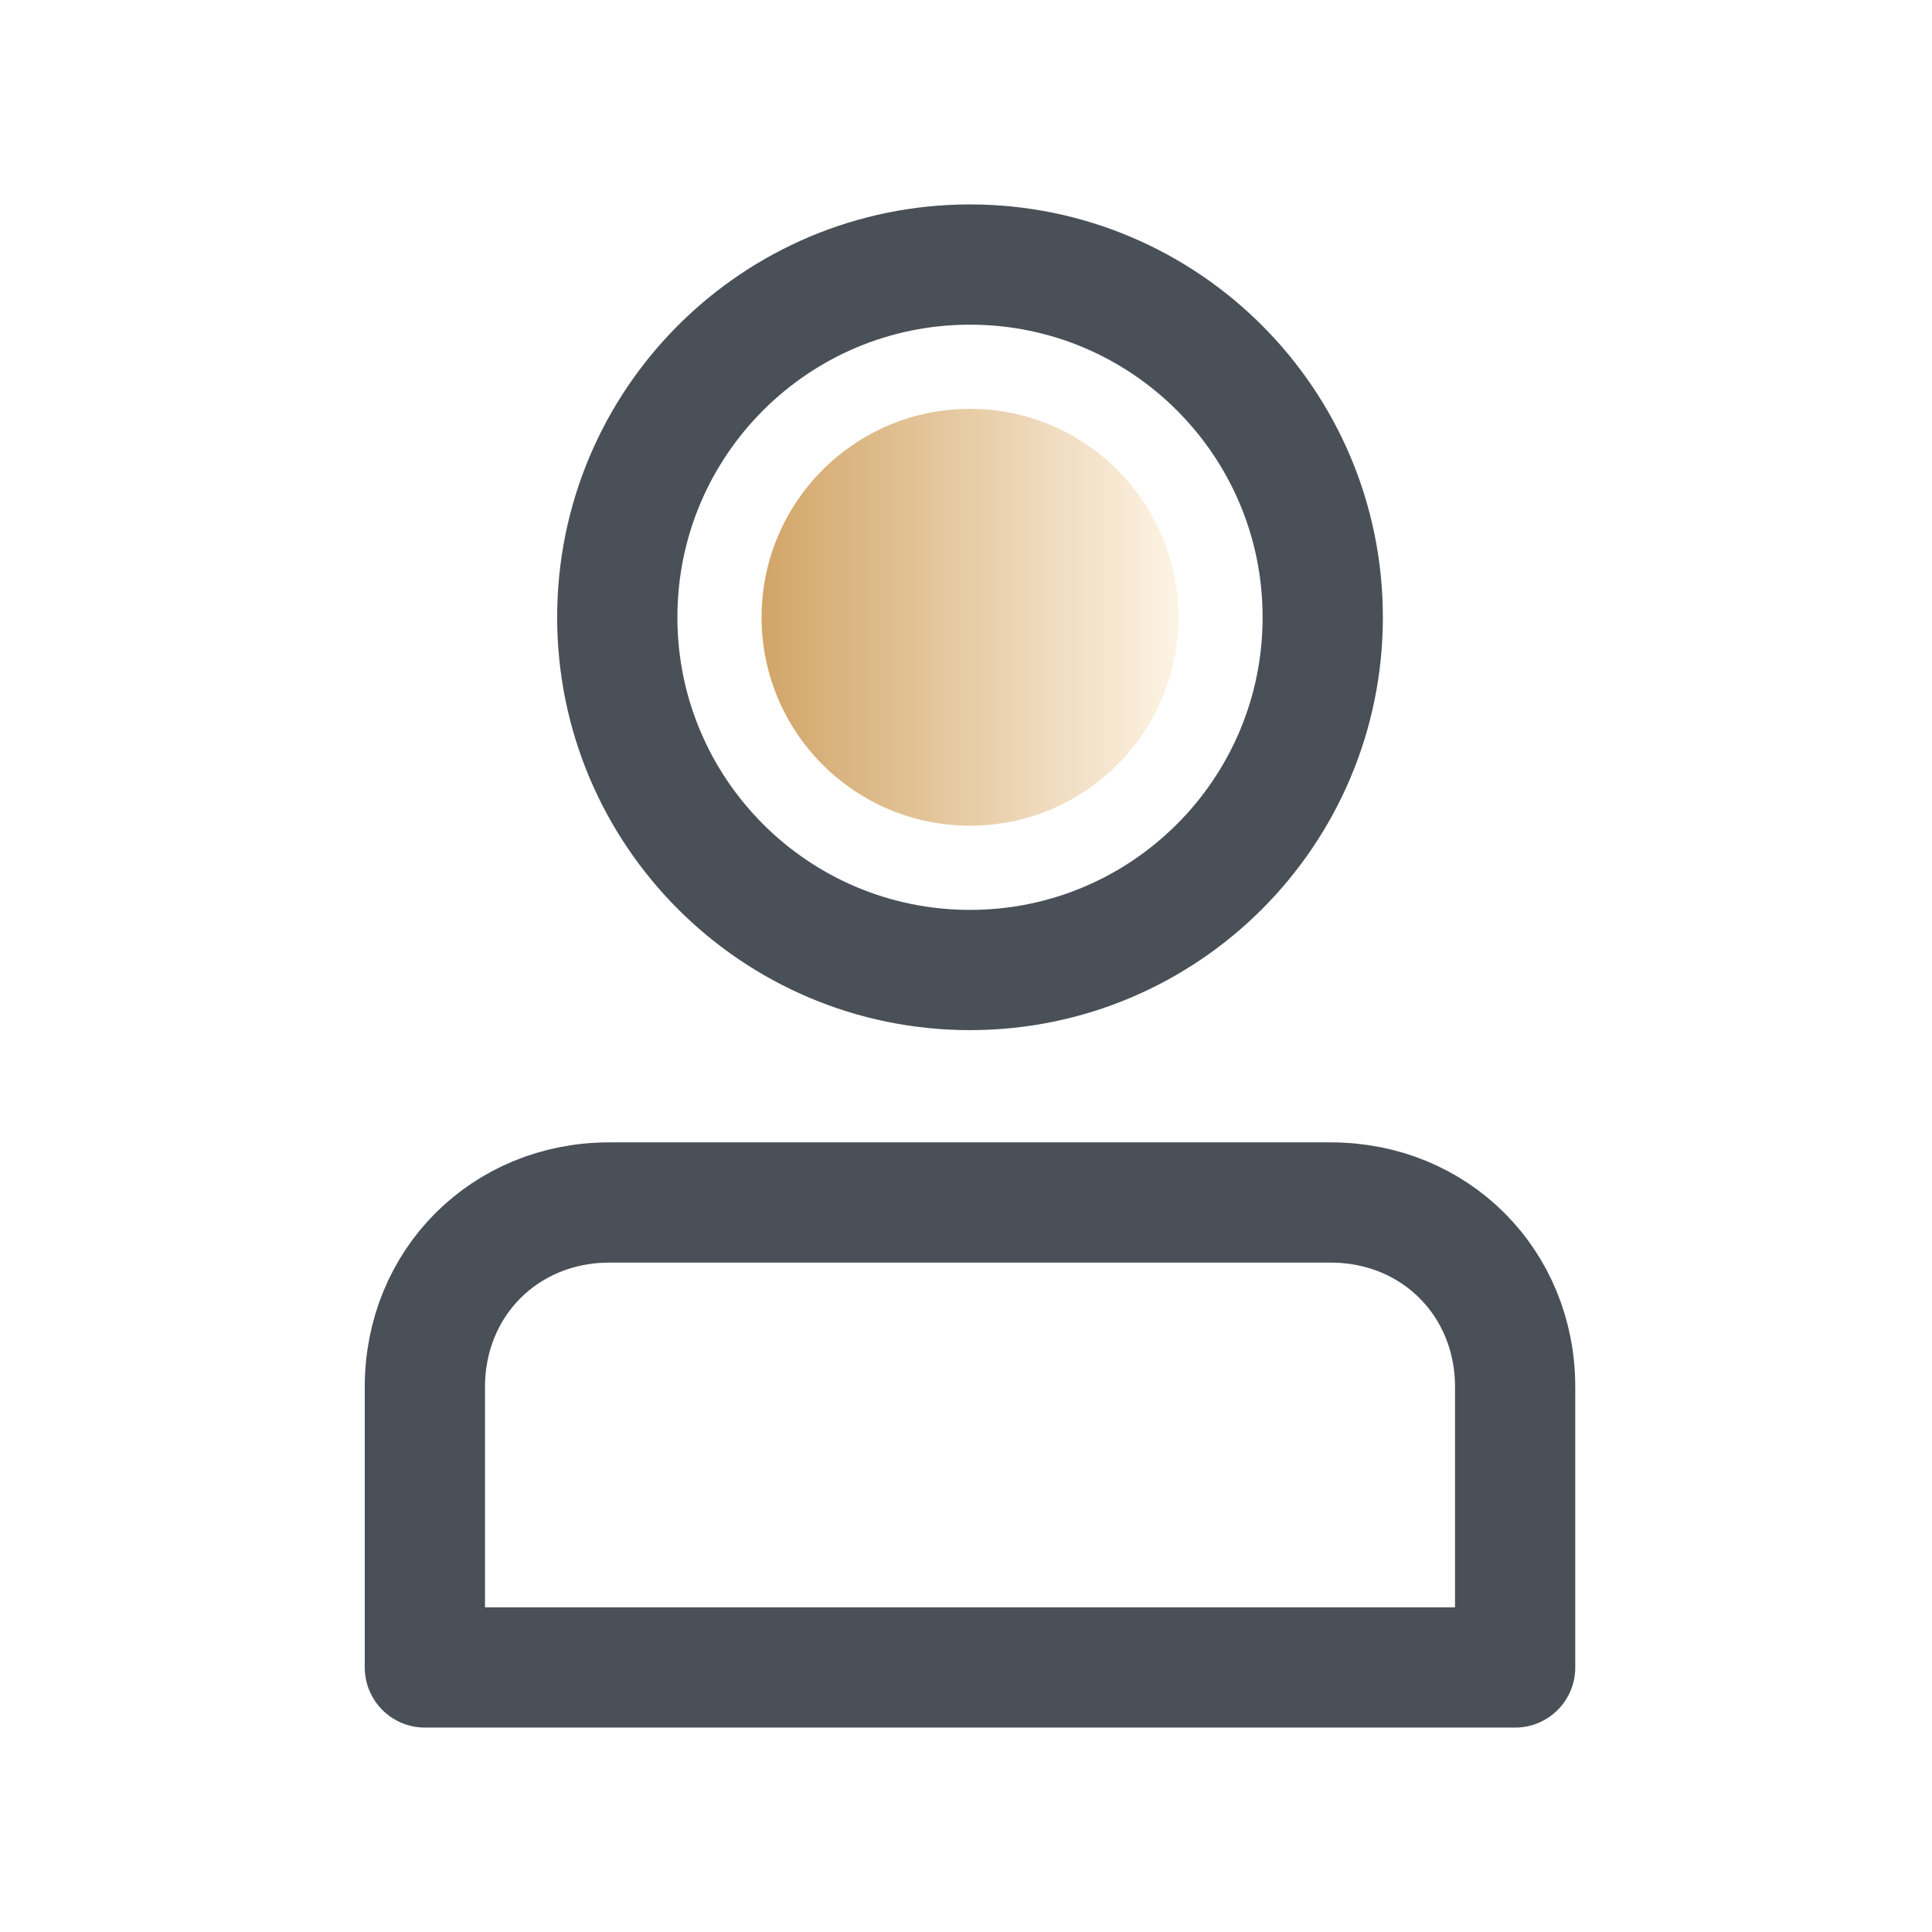
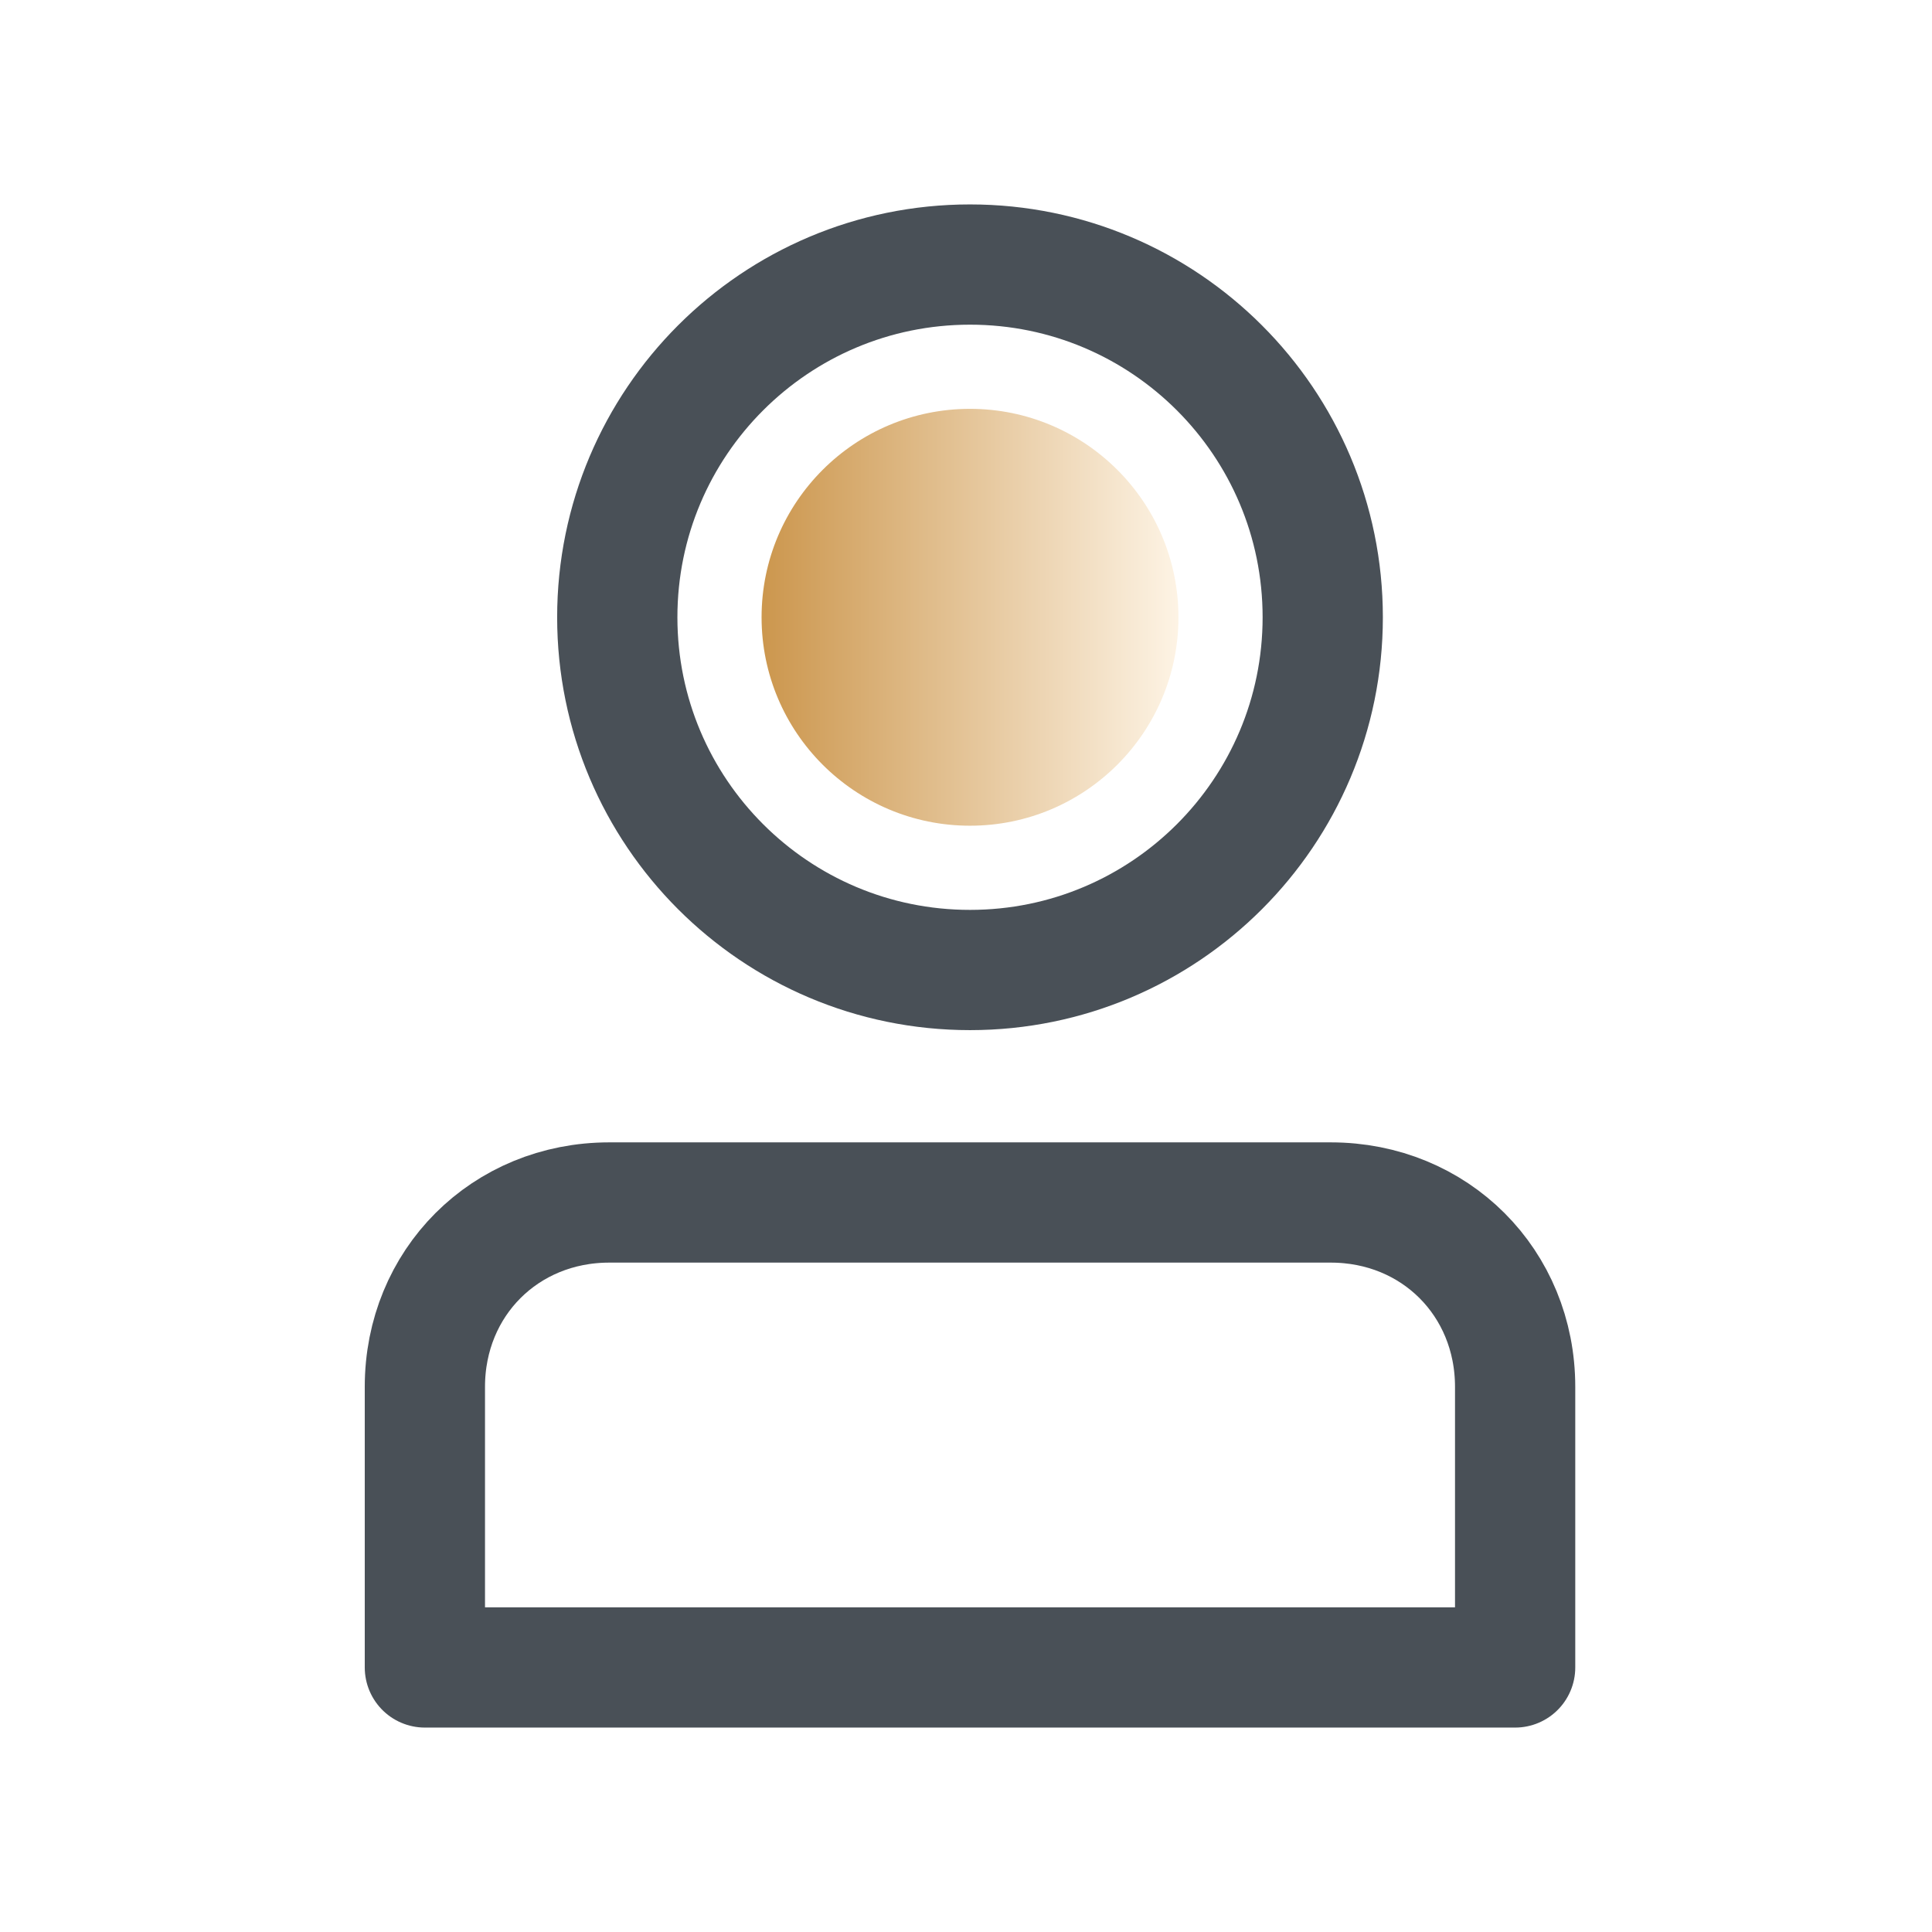
<svg xmlns="http://www.w3.org/2000/svg" version="1.1" id="圖層_1" x="0px" y="0px" viewBox="0 0 24.1 24.1" style="enable-background:new 0 0 24.1 24.1;" xml:space="preserve">
  <style type="text/css">
	.st0{fill:url(#SVGID_1_);}
	.st1{fill:none;stroke:#495057;stroke-width:1.5;stroke-linecap:round;stroke-linejoin:round;stroke-miterlimit:10;}
</style>
  <linearGradient id="SVGID_1_" gradientUnits="userSpaceOnUse" x1="14.681" y1="7.696" x2="9.419" y2="7.696">
    <stop offset="0" style="stop-color:#FDF3E4" />
-     <stop offset="1" style="stop-color:#D1A466" />
+     <stop offset="1" style="stop-color:#cb954b" />
  </linearGradient>
  <circle class="st0" cx="12.1" cy="7.7" r="2.6" />
  <circle class="st1" cx="12.1" cy="7.7" r="4.4" />
  <path class="st1" d="M18.8,20.8H5.3v-3.5c0-1.3,1-2.3,2.3-2.3h9c1.3,0,2.3,1,2.3,2.3V20.8z" />
</svg>
